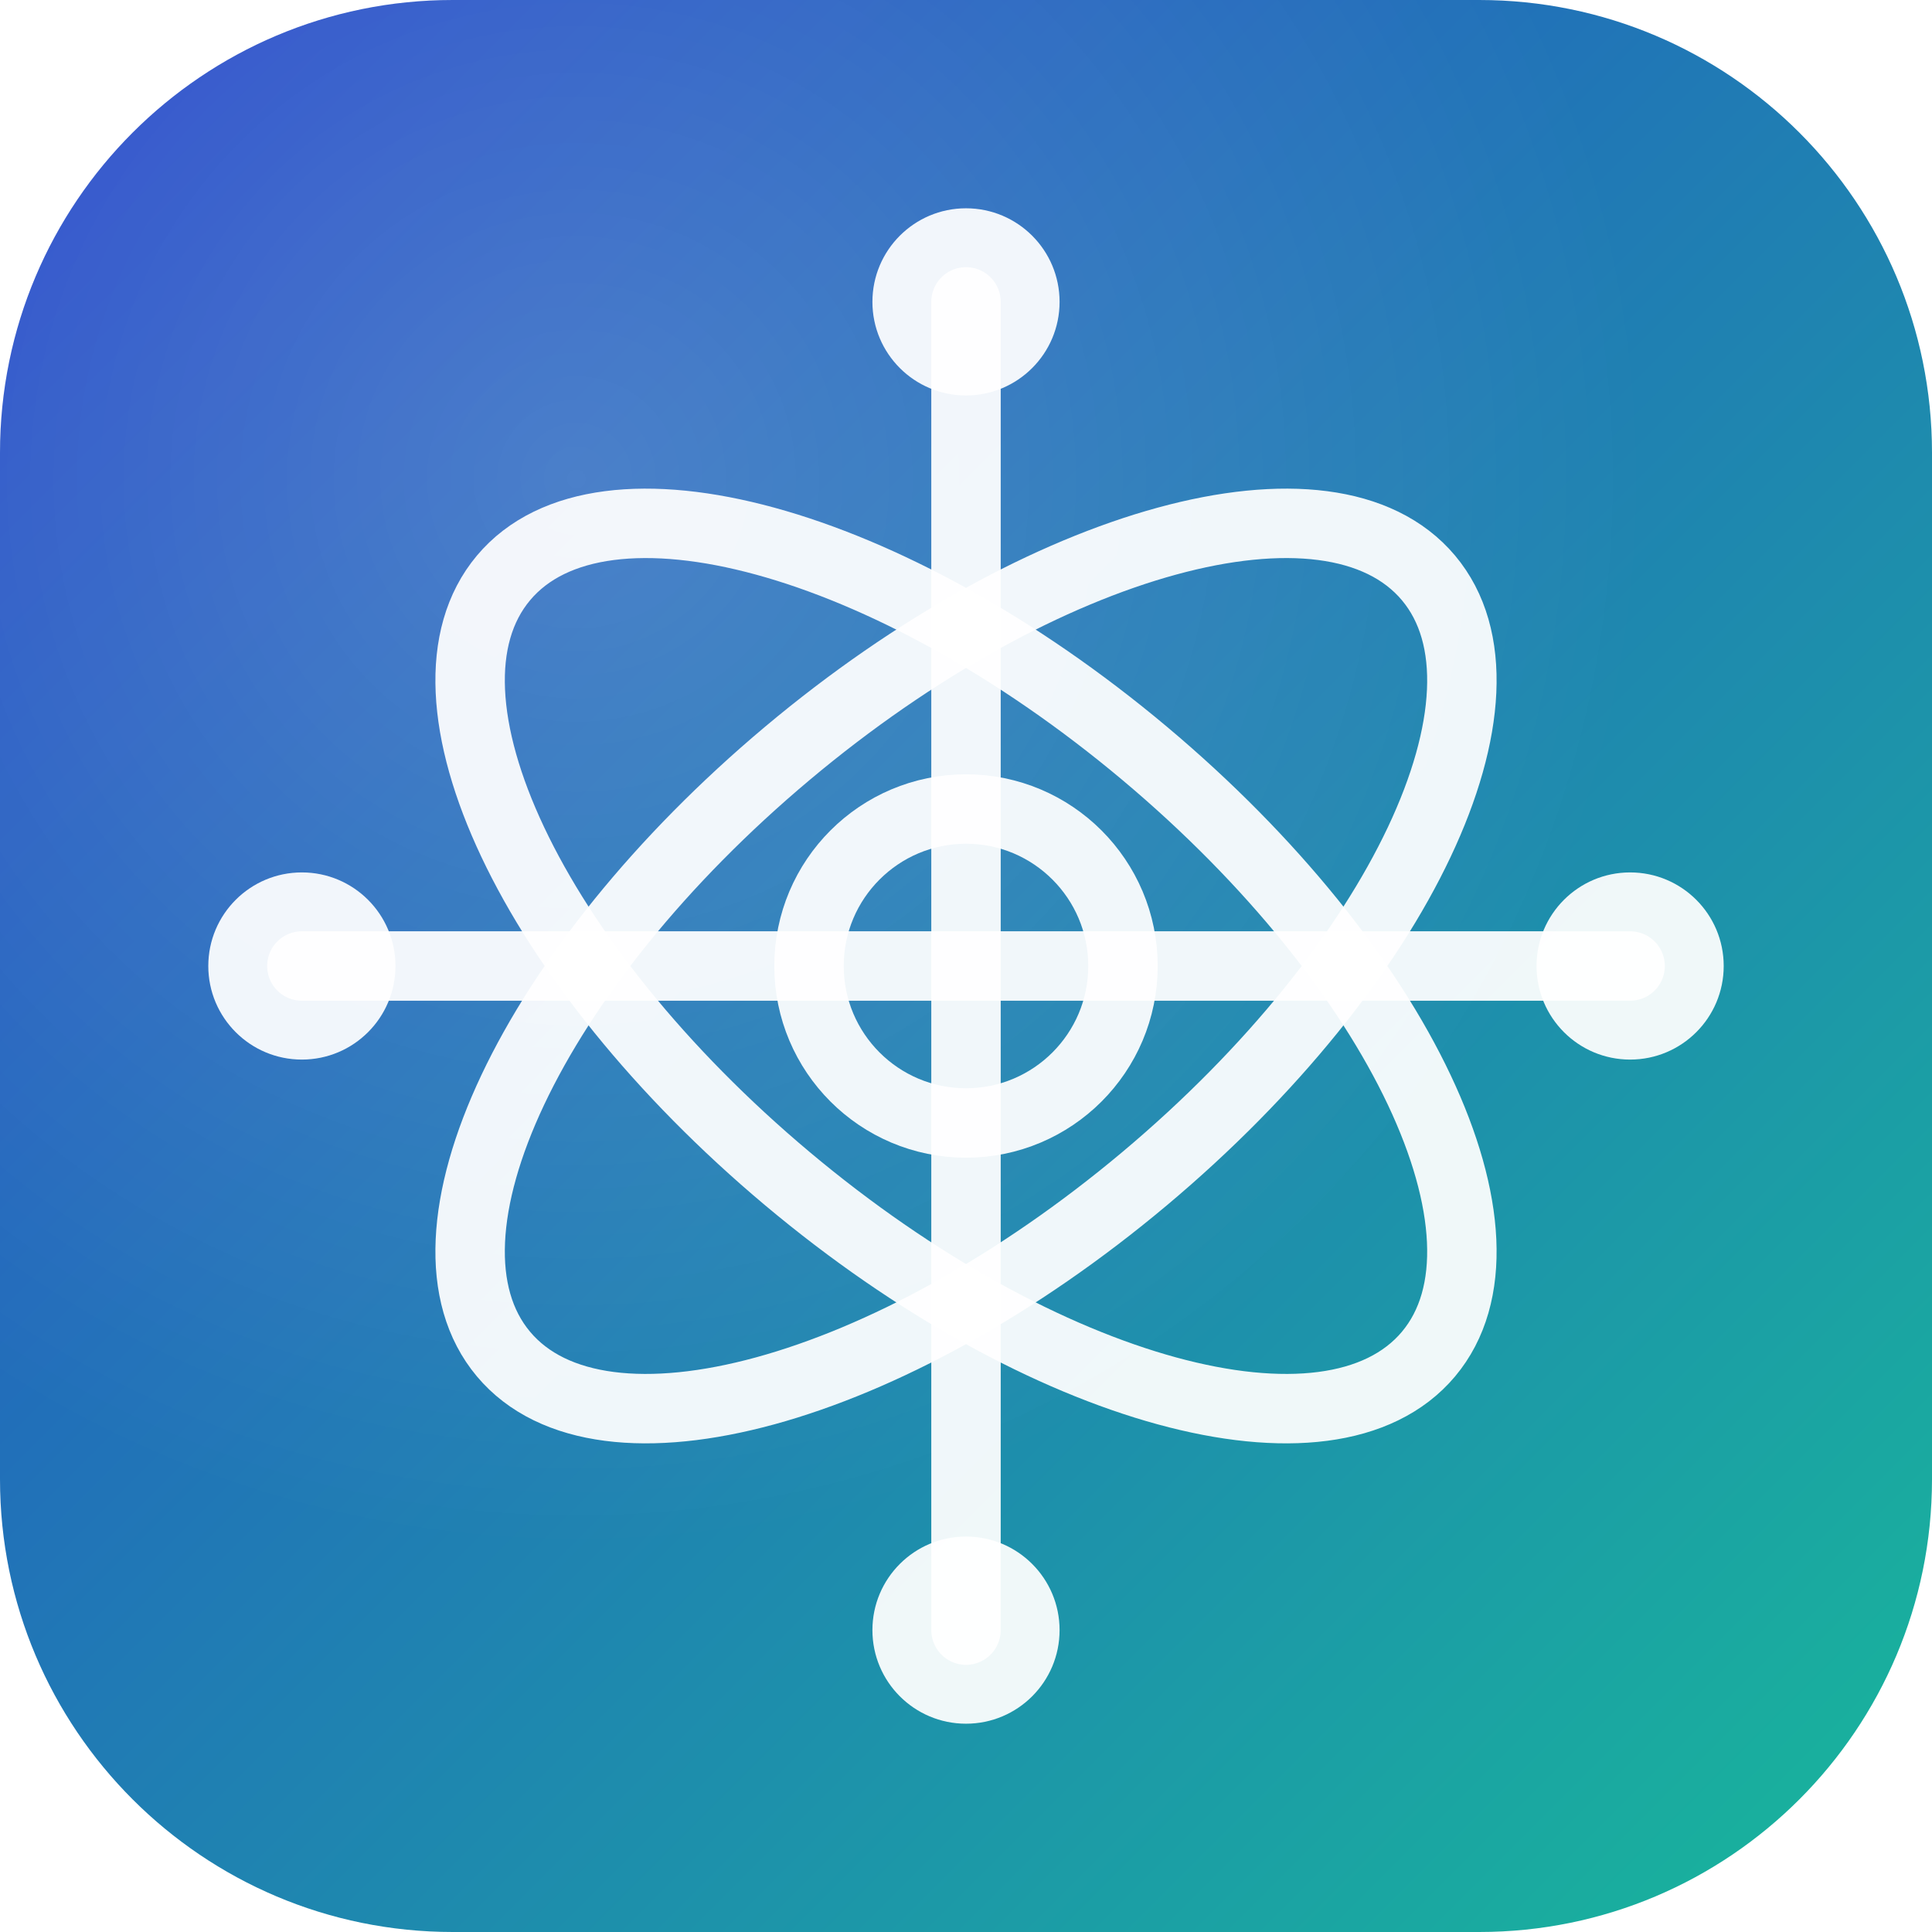
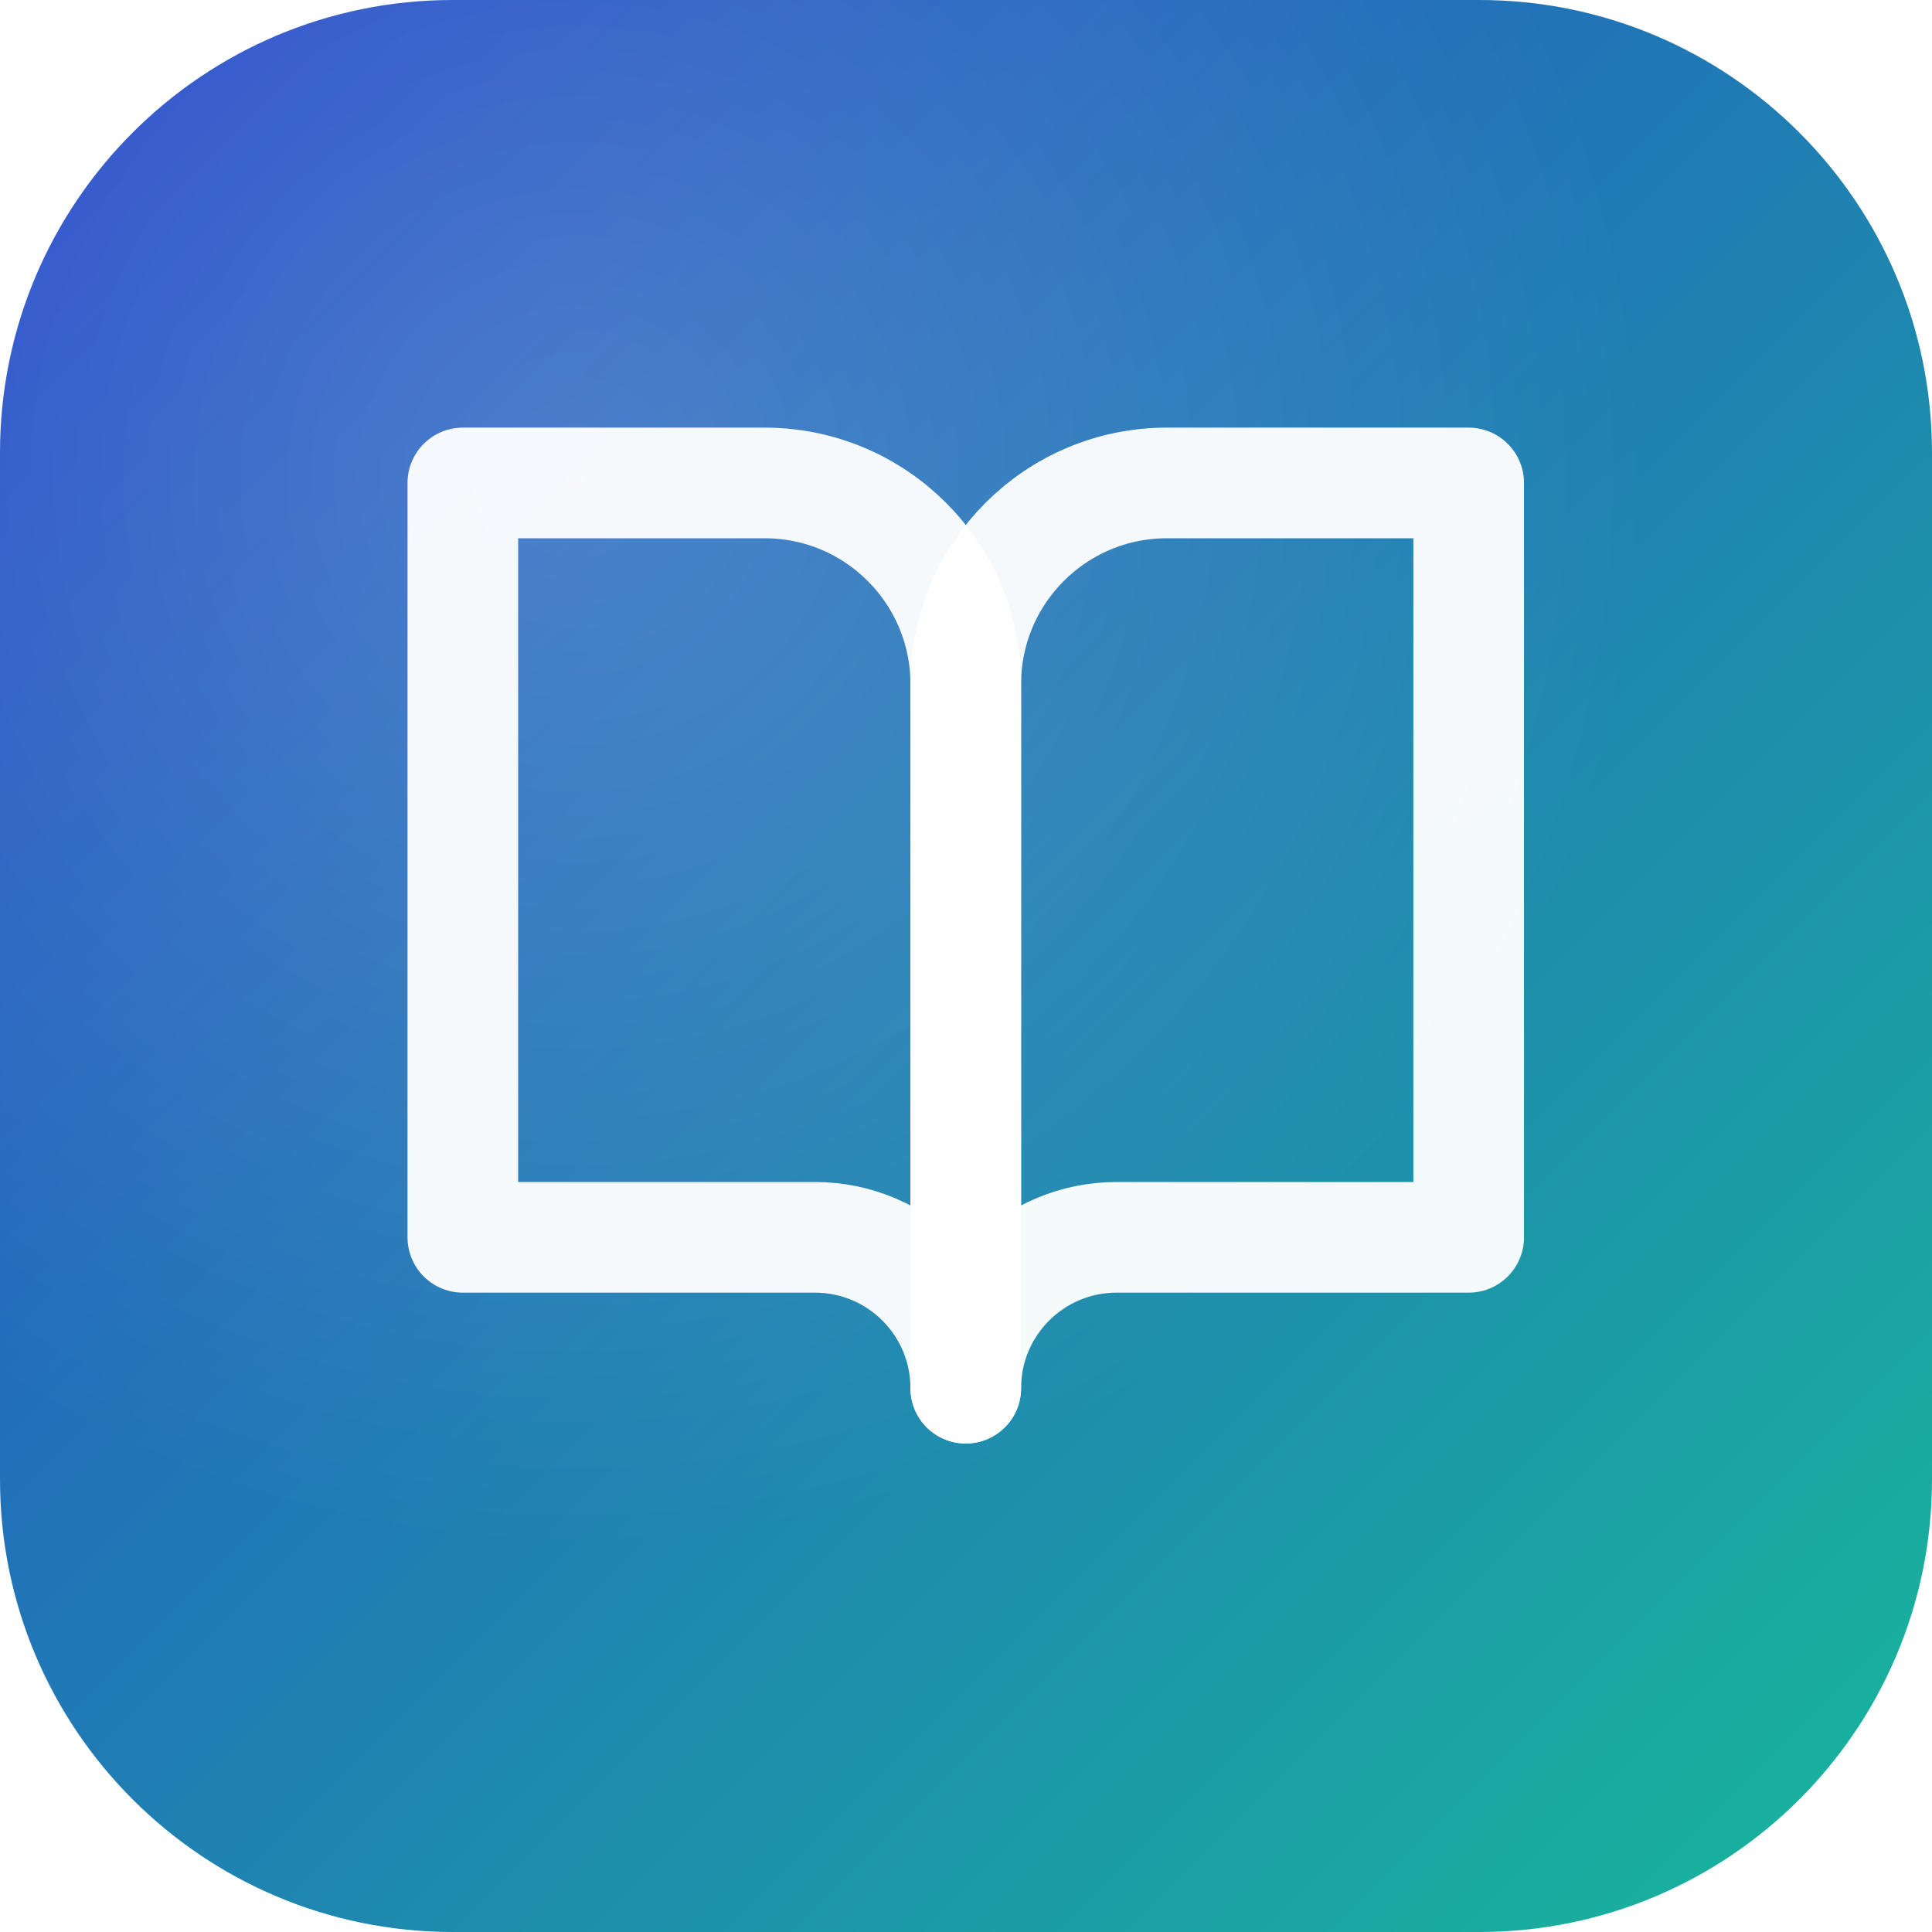
<svg xmlns="http://www.w3.org/2000/svg" viewBox="0 0 32 32">
  <defs>
    <linearGradient id="bg" x1="0%" y1="0%" x2="100%" y2="100%">
      <stop offset="0%" stop-color="#2744CC" />
      <stop offset="100%" stop-color="#18B89A" />
    </linearGradient>
    <radialGradient id="shine" cx="30%" cy="25%" r="55%">
      <stop offset="0%" stop-color="rgba(255,255,255,0.18)" />
      <stop offset="100%" stop-color="rgba(255,255,255,0)" />
    </radialGradient>
  </defs>
  <rect width="32" height="32" rx="7.5" fill="url(#bg)" />
  <rect width="32" height="32" rx="7.5" fill="url(#shine)" />
-   <g stroke="rgba(255,255,255,0.93)" stroke-linecap="round" stroke-linejoin="round">
-     <line x1="5" y1="16" x2="27" y2="16" stroke-width="1.15" />
-     <line x1="16" y1="5" x2="16" y2="27" stroke-width="1.15" />
-     <ellipse cx="16" cy="16" rx="10" ry="4.6" fill="none" stroke-width="1.15" transform="rotate(-40 16 16)" />
-     <ellipse cx="16" cy="16" rx="10" ry="4.6" fill="none" stroke-width="1.15" transform="rotate(40 16 16)" />
-     <circle cx="16" cy="16" r="2.6" fill="none" stroke-width="1.15" />
+   <g transform="translate(6,5.5) scale(0.833)" stroke="rgba(255,255,255,0.95)" stroke-width="2.2" stroke-linecap="round" stroke-linejoin="round" fill="none">
+     <path d="M2 3h6a4 4 0 0 1 4 4v14a3 3 0 0 0-3-3H2z" />
+     <path d="M22 3h-6a4 4 0 0 0-4 4v14a3 3 0 0 1 3-3h7z" />
  </g>
-   <circle cx="5" cy="16" r="1.55" fill="rgba(255,255,255,0.93)" />
-   <circle cx="27" cy="16" r="1.55" fill="rgba(255,255,255,0.93)" />
-   <circle cx="16" cy="5" r="1.55" fill="rgba(255,255,255,0.93)" />
-   <circle cx="16" cy="27" r="1.55" fill="rgba(255,255,255,0.93)" />
</svg>
